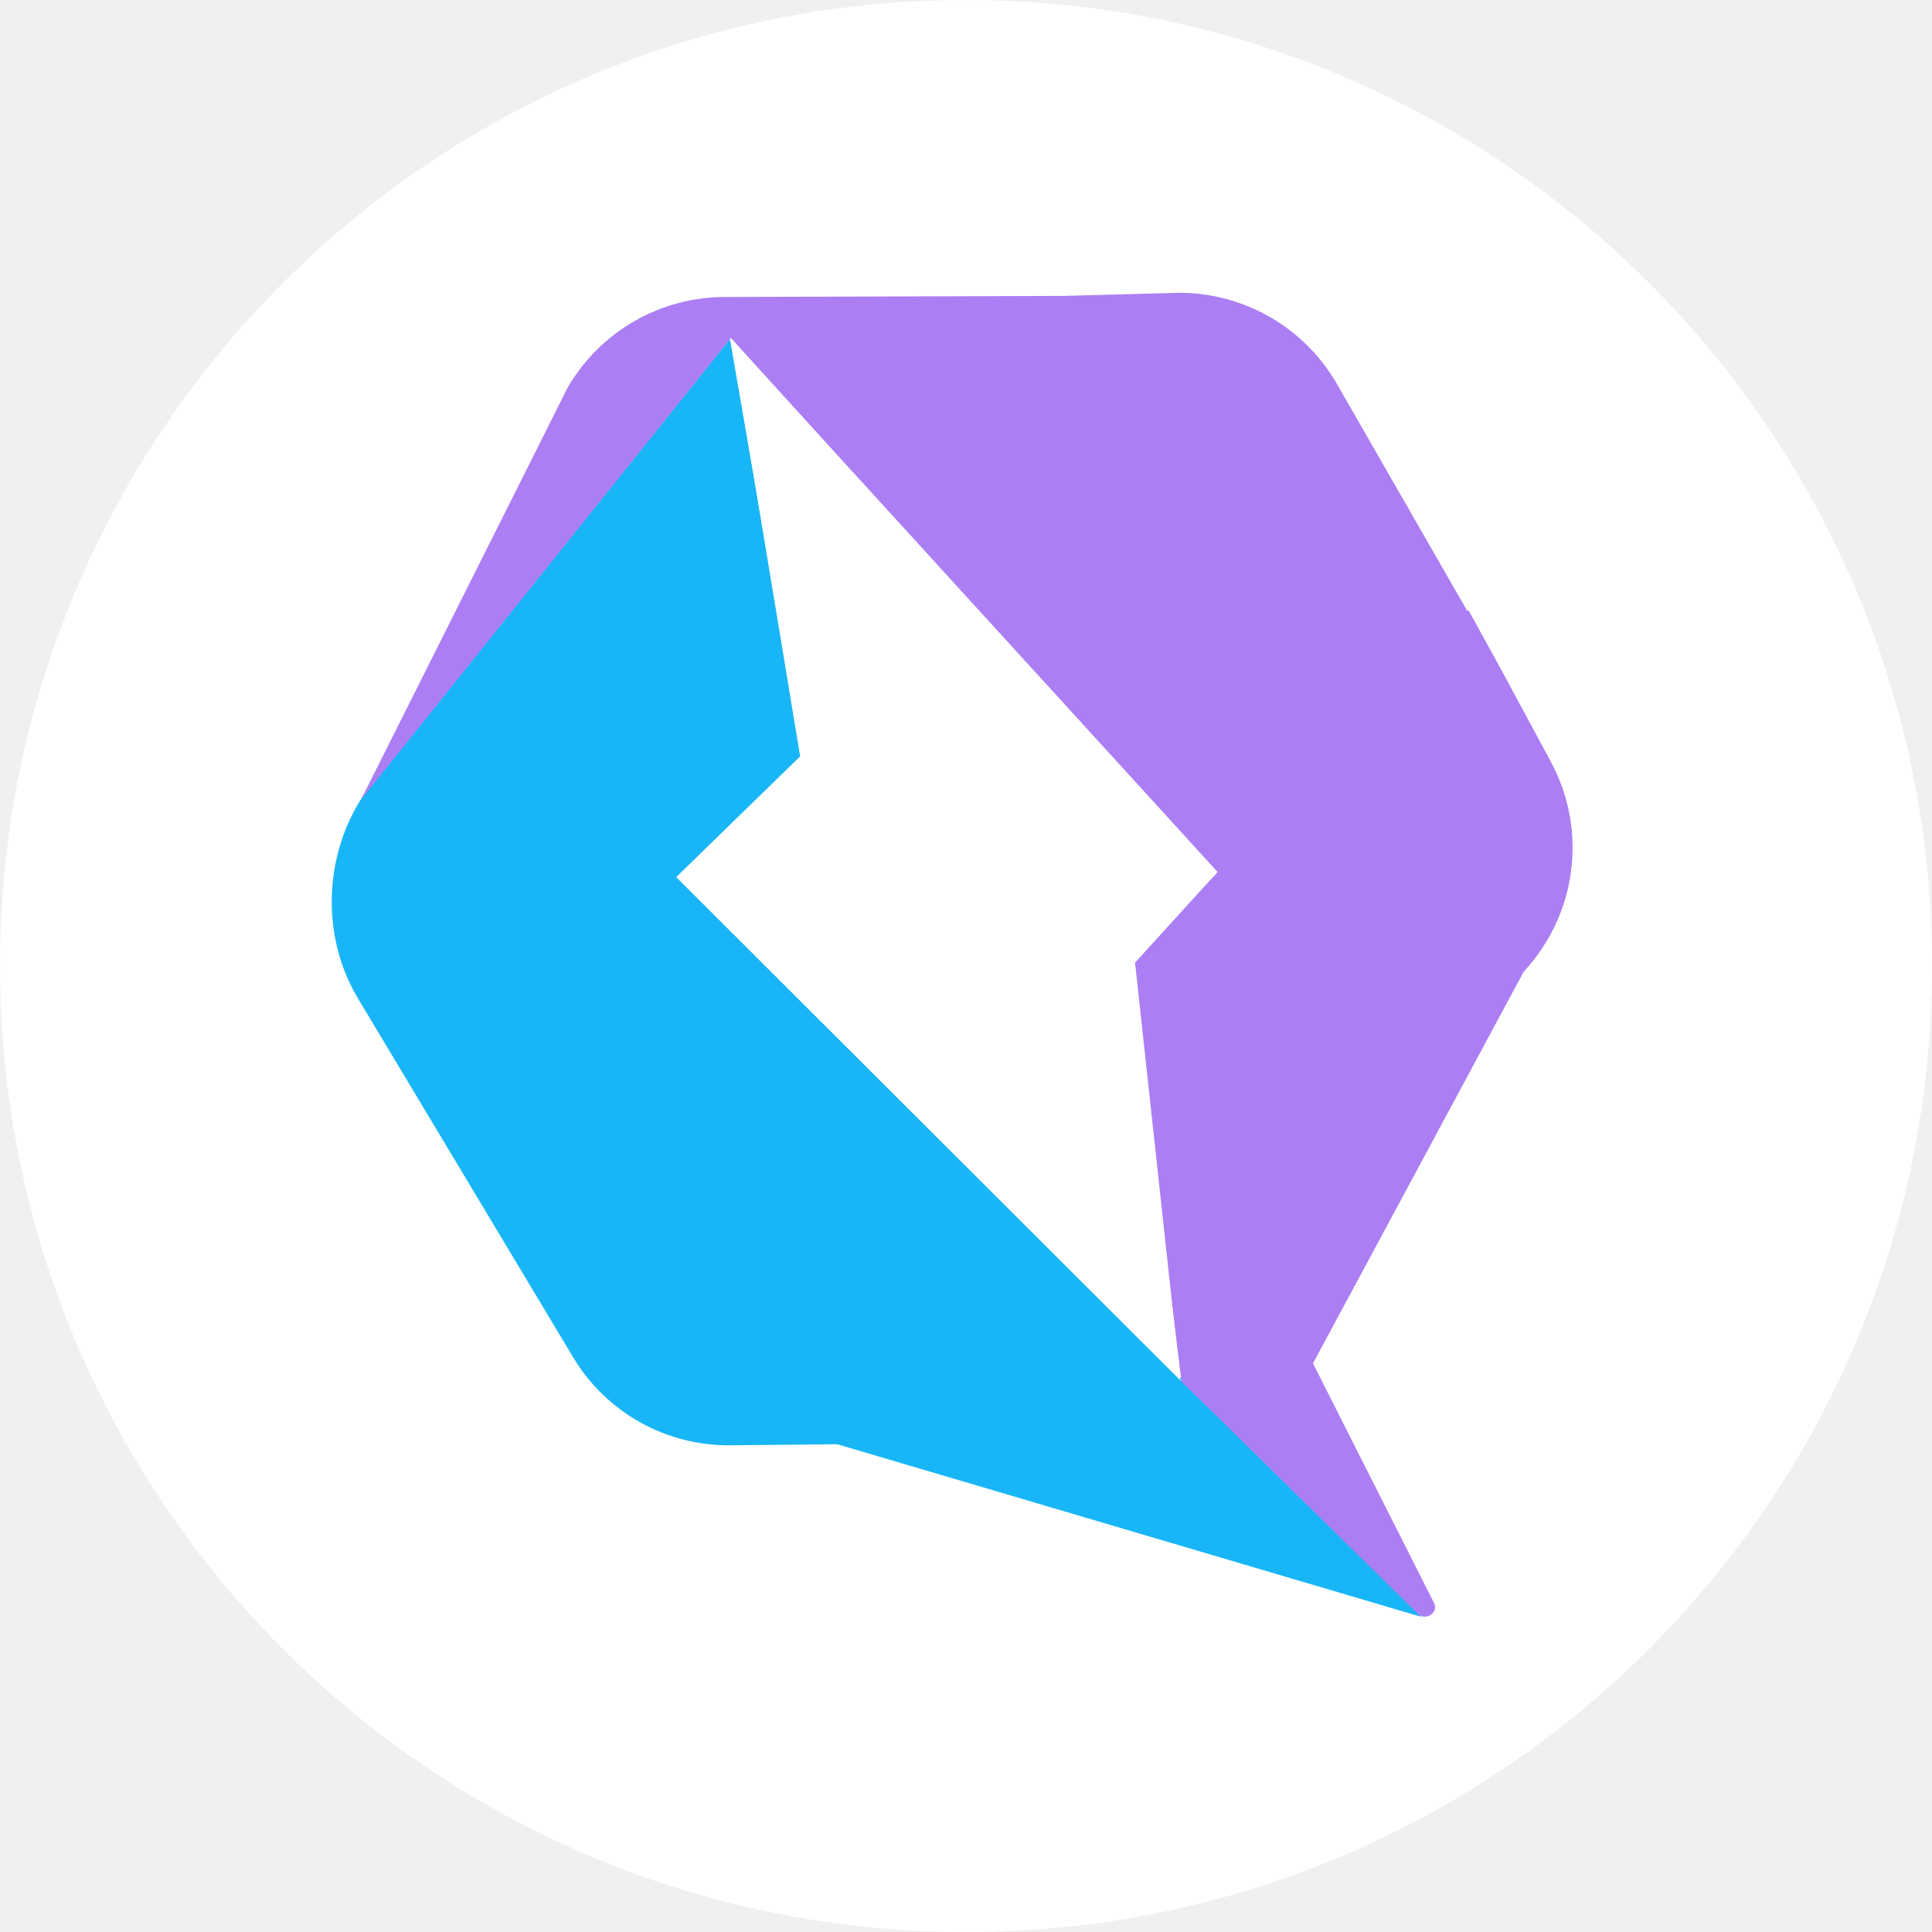
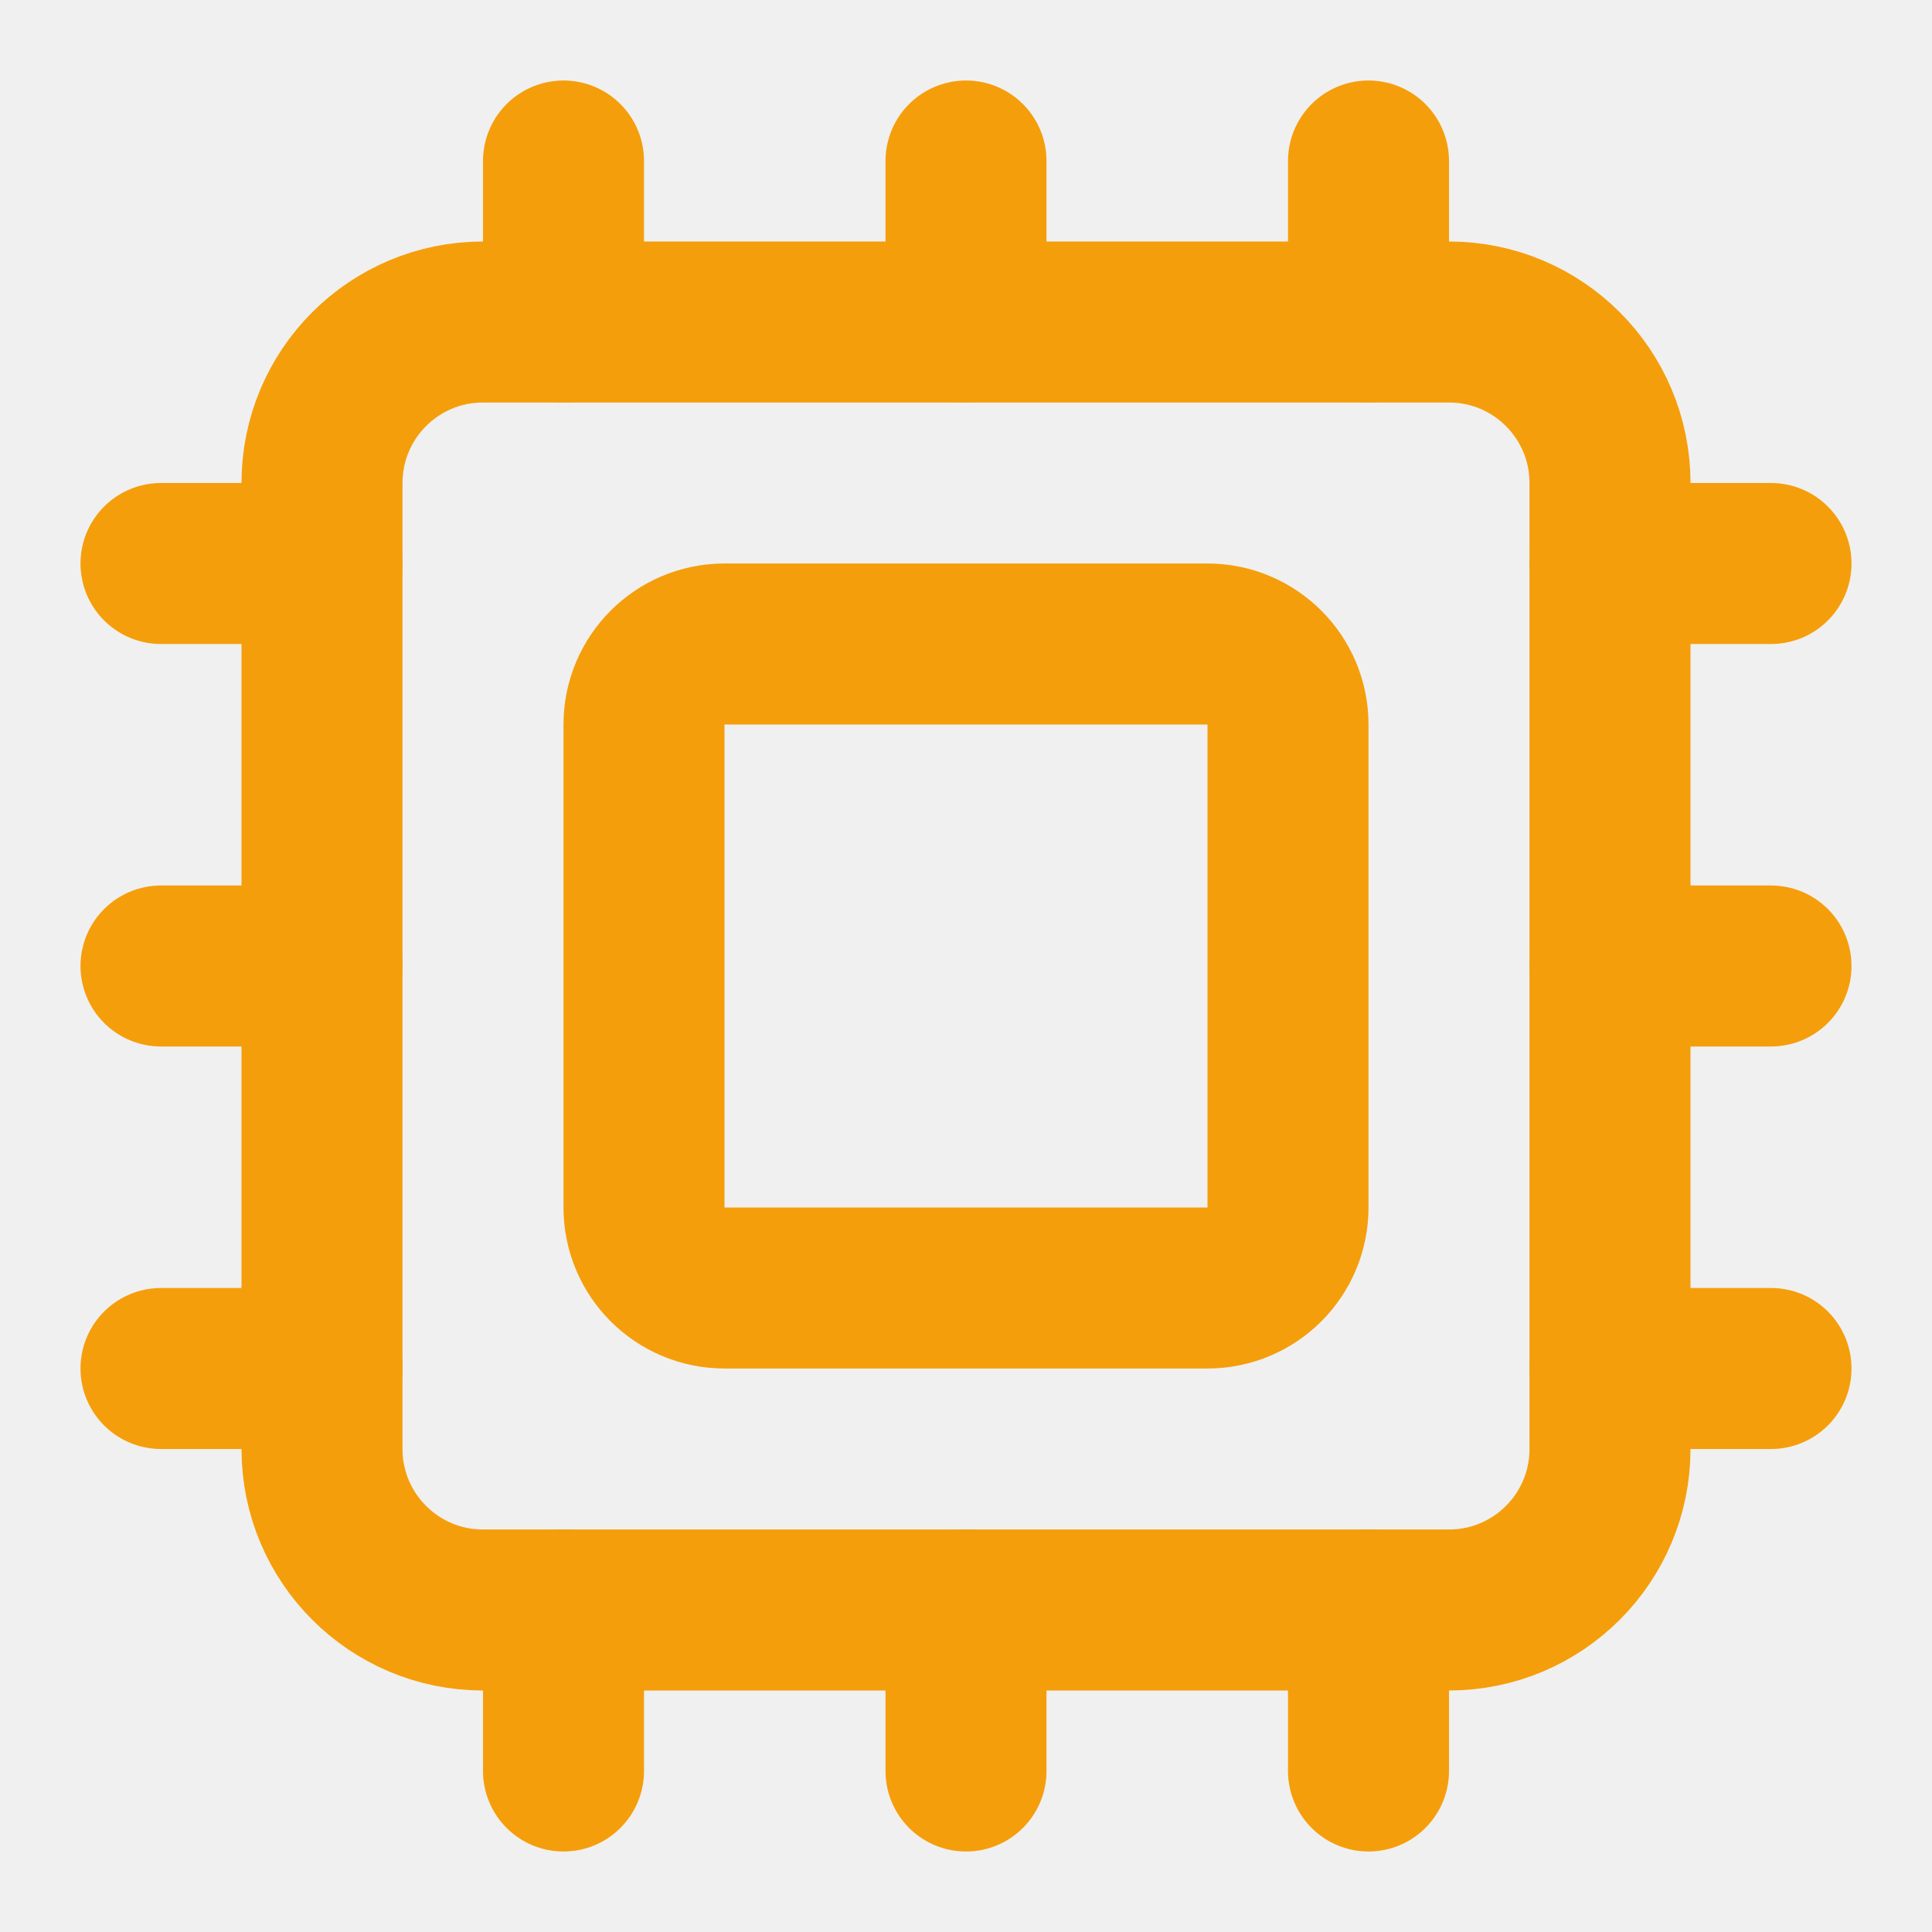
- <svg xmlns="http://www.w3.org/2000/svg" fill="none" viewBox="0 0 500 500">
-   <g clip-path="url(#a)">
-     <circle cx="250" cy="250" r="250" fill="#fff" />
-     <path fill="#18B6F6" d="m367.87 418.45-61.17-61.18-.94.13v-.67L175.7 227.53l32.05-31.13L188.9 87.73 99.56 199.09c-15.22 15.42-18.03 40.51-7.08 59.03l55.83 93.11a46.82 46.82 0 0 0 40.73 22.81l27.65-.27 151.18 44.68Z" />
-     <path fill="#AC7EF4" d="m401.25 196.94-12.29-22.81-6.41-11.67-2.54-4.56-.26.26-33.66-58.63a47.07 47.07 0 0 0-41.27-23.75l-29.51.8-88.01.28a47.07 47.07 0 0 0-40.33 23.34L93.4 207l95.76-119.54L314.7 226.19l-22.3 22.67 13.35 108.54.13-.26v.26h-.26l.26.27 10.42 10.2 50.62 49.78c2.13 2 5.6-.4 4.13-2.96l-31.25-61.85 54.5-101.3 1.73-2c.67-.81 1.33-1.62 1.87-2.42a46.8 46.8 0 0 0 3.34-50.18Z" />
-     <path fill="#fff" d="M315.1 225.65 189.18 87.6l17.9 108.14L175 227l130.5 130.27-11.75-108.14 21.37-23.48Z" />
-   </g>
-   <defs>
-     <clipPath id="a">
-       <path fill="#fff" d="M0 0h500v500H0z" />
-     </clipPath>
-   </defs>
+ <svg xmlns="http://www.w3.org/2000/svg" width="24" height="24" viewBox="0 0 24 24" fill="none" stroke="#f59e0b" stroke-width="2" stroke-linecap="round" stroke-linejoin="round" class="lucide lucide-cpu-icon lucide-cpu">
+   <path d="M12 20v2" />
+   <path d="M12 2v2" />
+   <path d="M17 20v2" />
+   <path d="M17 2v2" />
+   <path d="M2 12h2" />
+   <path d="M2 17h2" />
+   <path d="M2 7h2" />
+   <path d="M20 12h2" />
+   <path d="M20 17h2" />
+   <path d="M20 7h2" />
+   <path d="M7 20v2" />
+   <path d="M7 2v2" />
+   <rect x="4" y="4" width="16" height="16" rx="2" />
+   <rect x="8" y="8" width="8" height="8" rx="1" />
</svg>
